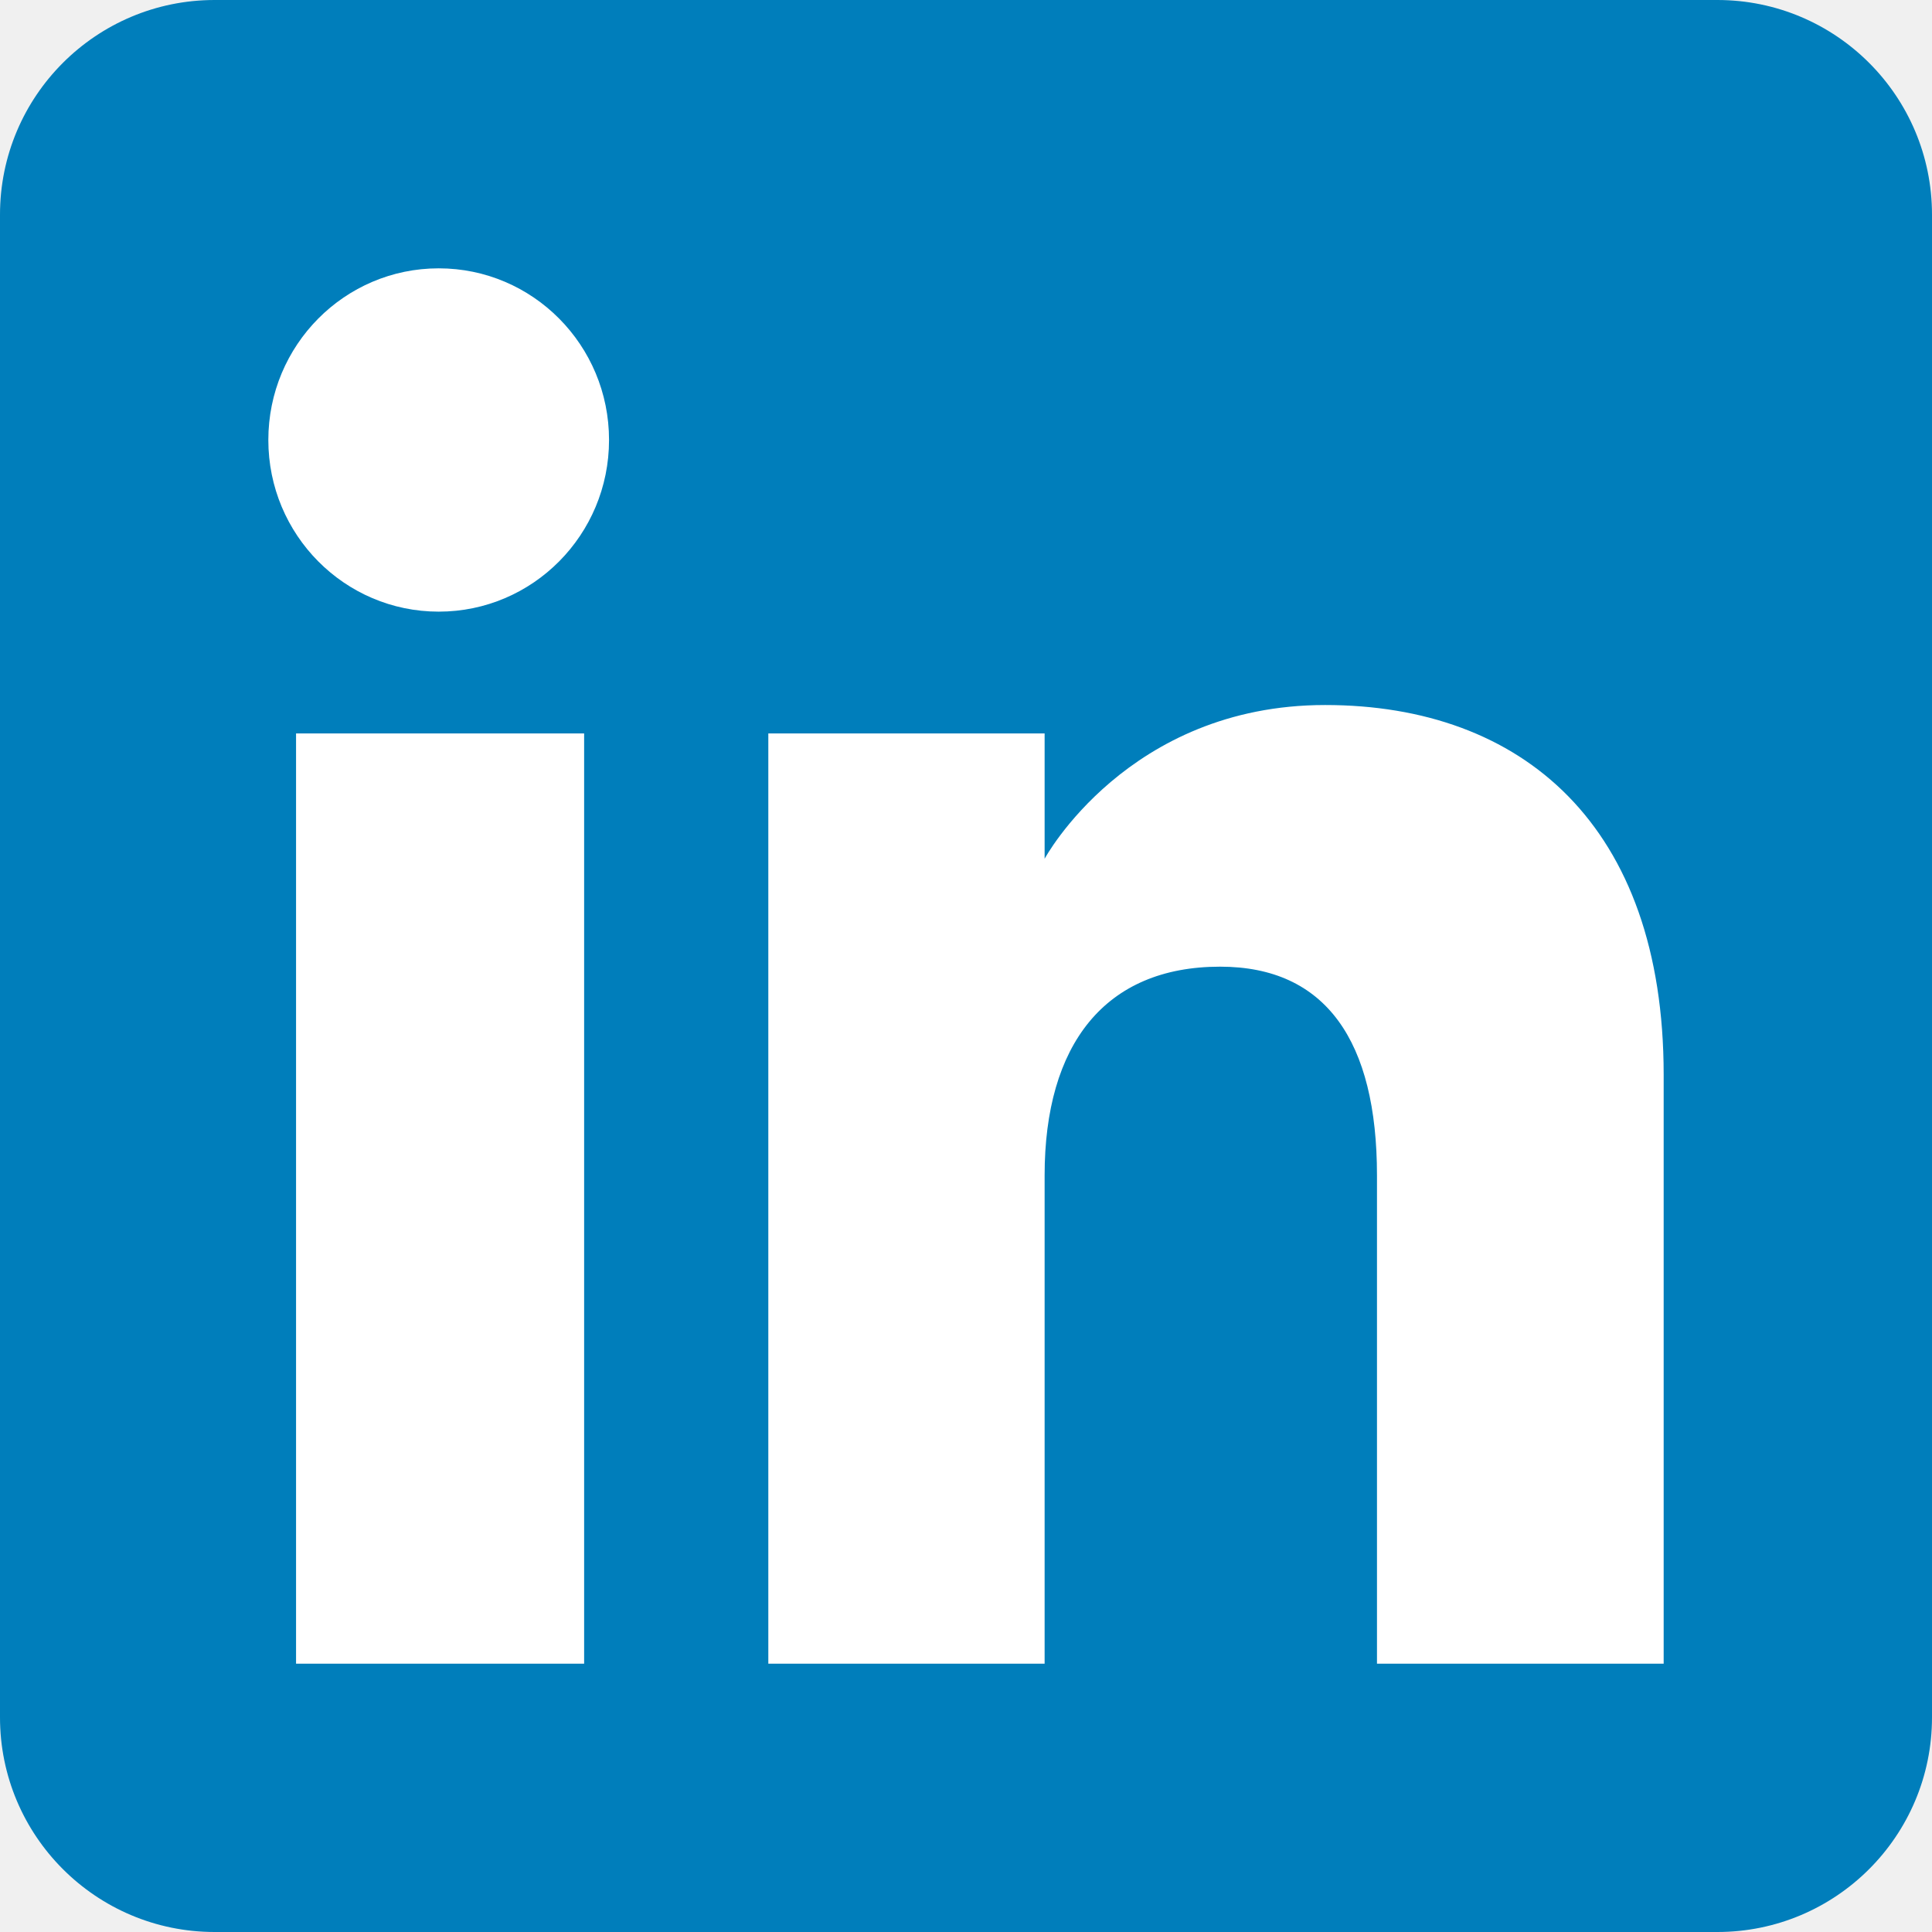
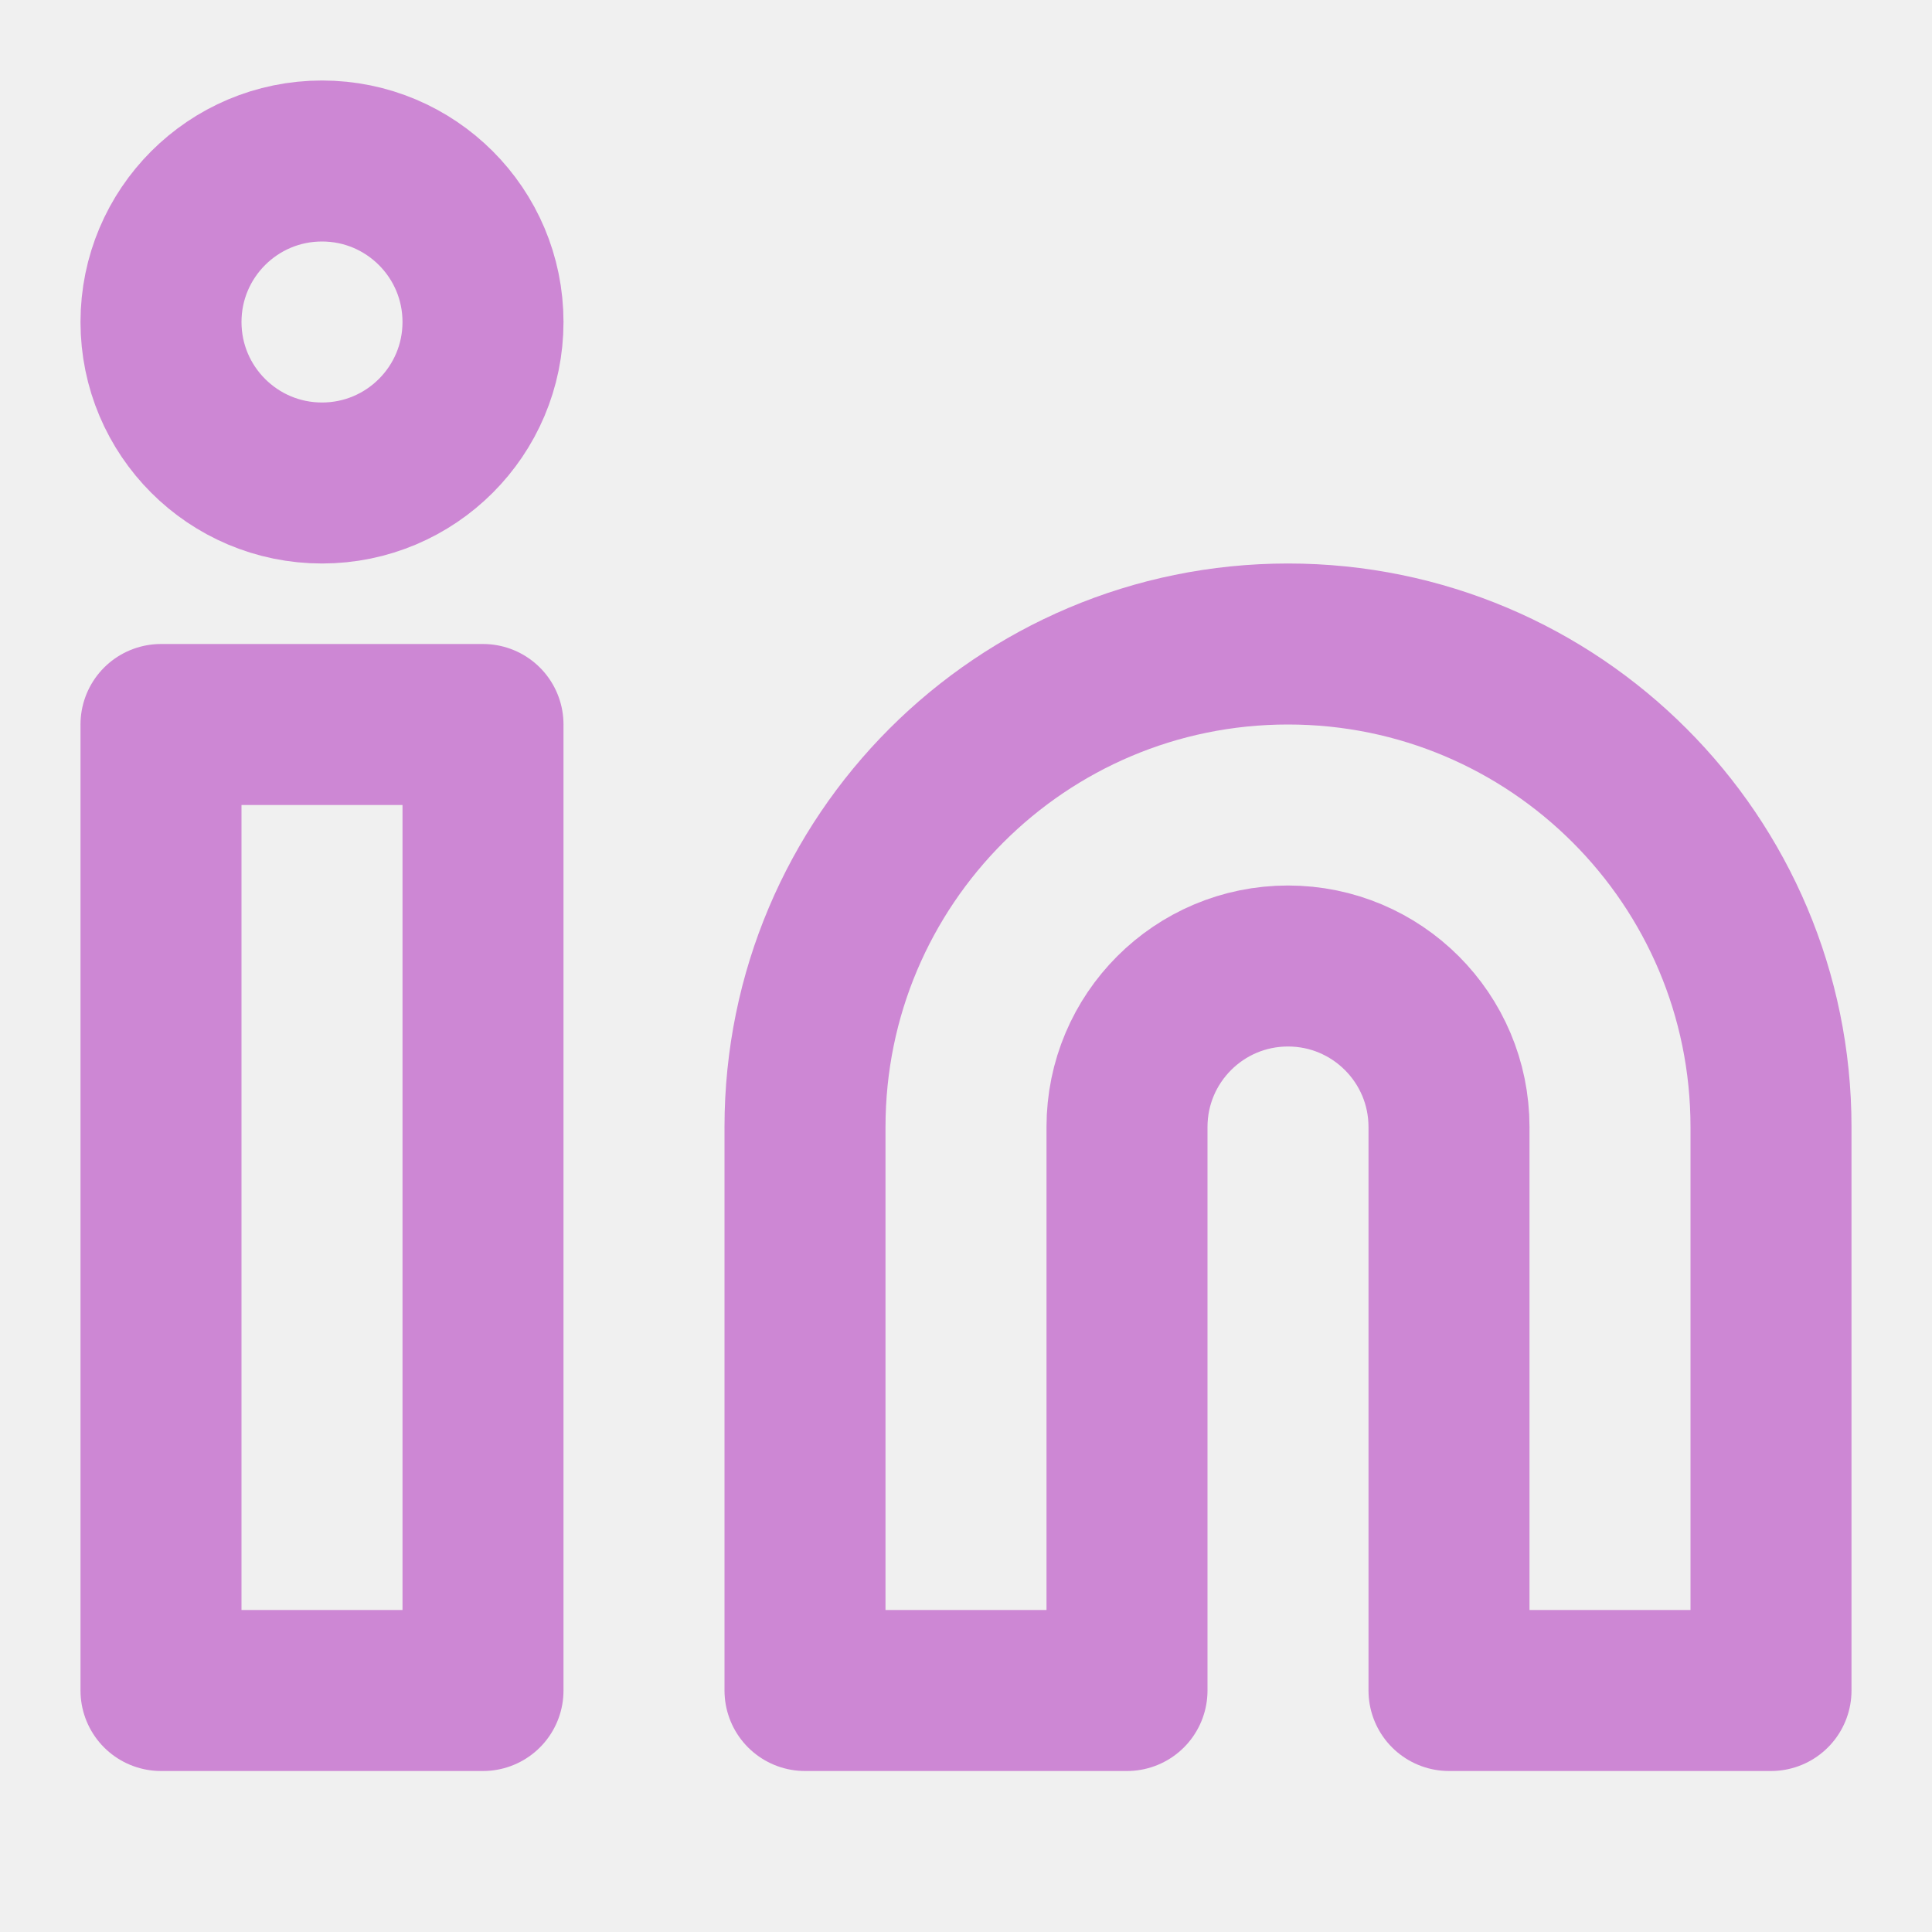
- <svg xmlns="http://www.w3.org/2000/svg" height="72" viewBox="0 0 72 72" width="72">
-   <g fill="none" fill-rule="evenodd">
-     <path d="M8,72 L64,72 C68.418,72 72,68.418 72,64 L72,8 C72,3.582 68.418,-8.11624501e-16 64,0 L8,0 C3.582,8.11624501e-16 -5.41083001e-16,3.582 0,8 L0,64 C5.41083001e-16,68.418 3.582,72 8,72 Z" fill="#007EBB" />
-     <path d="M62,62 L51.316,62 L51.316,43.802 C51.316,38.813 49.42,36.025 45.471,36.025 C41.175,36.025 38.93,38.926 38.93,43.802 L38.93,62 L28.633,62 L28.633,27.333 L38.93,27.333 L38.93,32.003 C38.93,32.003 42.026,26.274 49.383,26.274 C56.736,26.274 62,30.764 62,40.051 L62,62 Z M16.349,22.794 C12.842,22.794 10,19.93 10,16.397 C10,12.864 12.842,10 16.349,10 C19.857,10 22.697,12.864 22.697,16.397 C22.697,19.93 19.857,22.794 16.349,22.794 Z M11.033,62 L21.769,62 L21.769,27.333 L11.033,27.333 L11.033,62 Z" fill="#FFF" />
-   </g>
+ <svg xmlns="http://www.w3.org/2000/svg" width="24" height="24" viewBox="0 0 24 24" fill="none" stroke="#cd87d4" stroke-width="2" stroke-linecap="round" stroke-linejoin="round" class="lucide lucide-linkedin-icon lucide-linkedin">
+   <path d="M16 8a6 6 0 0 1 6 6v7h-4v-7a2 2 0 0 0-2-2 2 2 0 0 0-2 2v7h-4v-7a6 6 0 0 1 6-6z" />
+   <rect width="4" height="12" x="2" y="9" />
+   <circle cx="4" cy="4" r="2" />
</svg>
